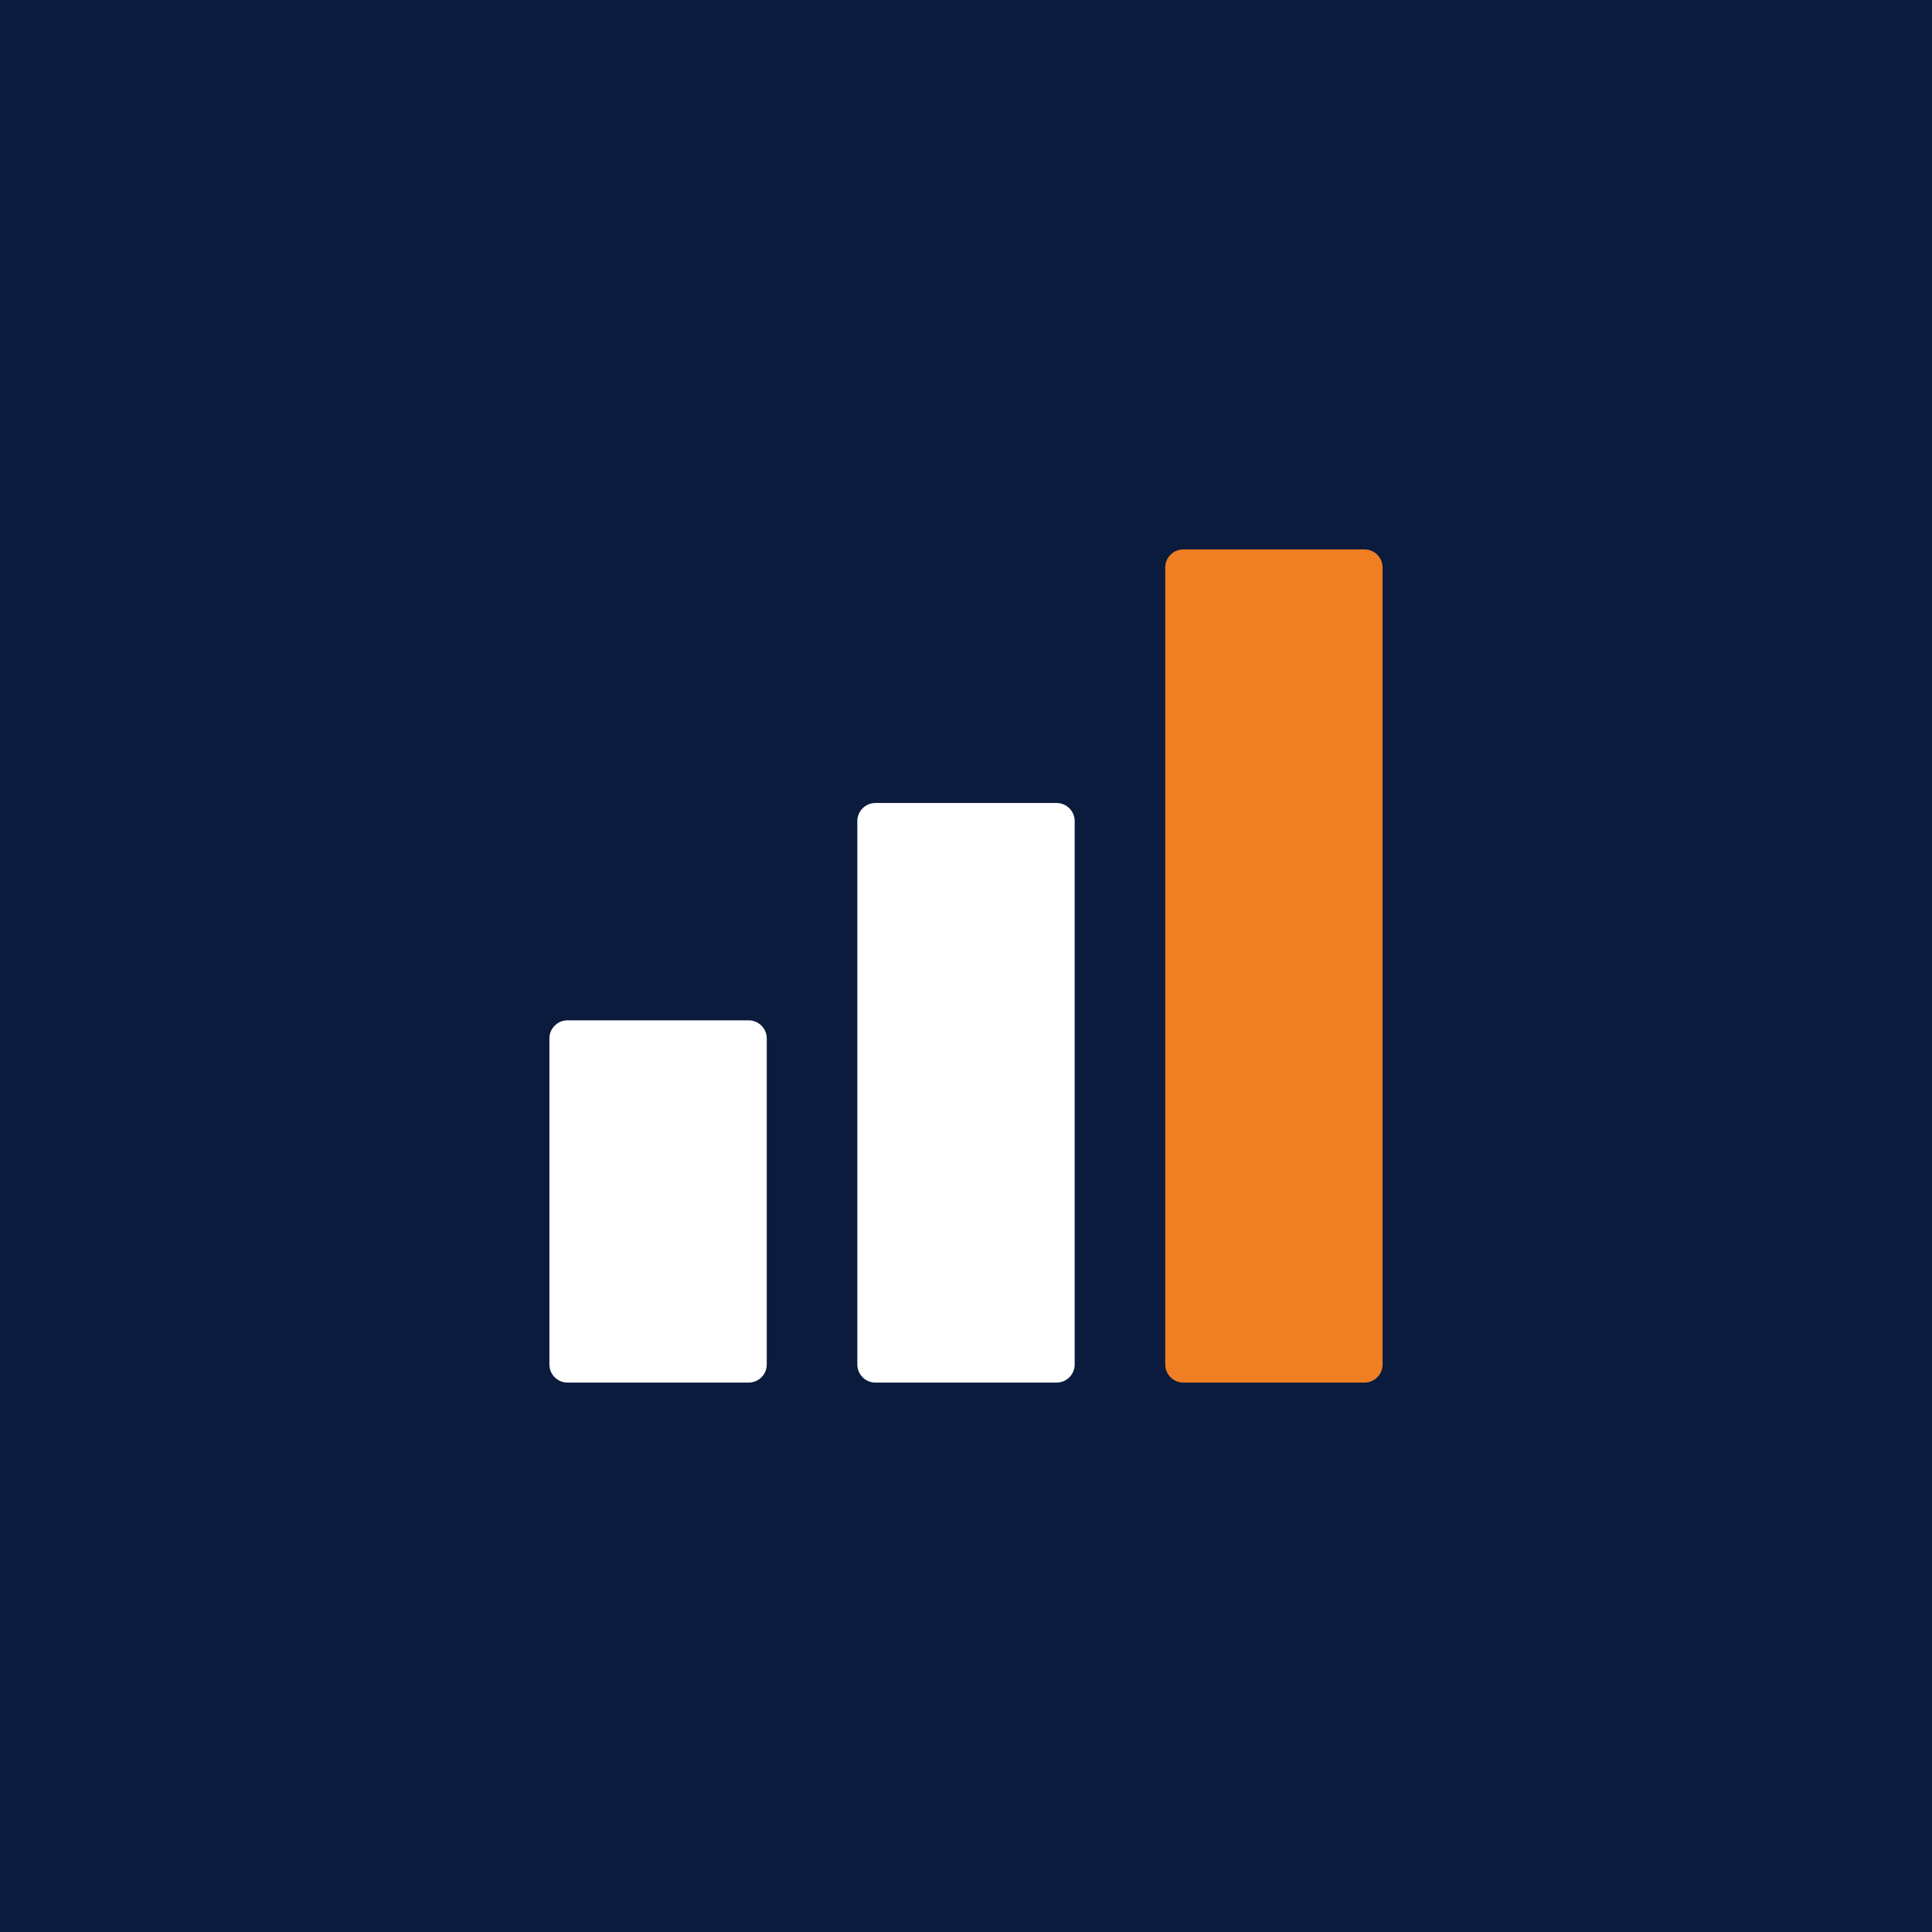
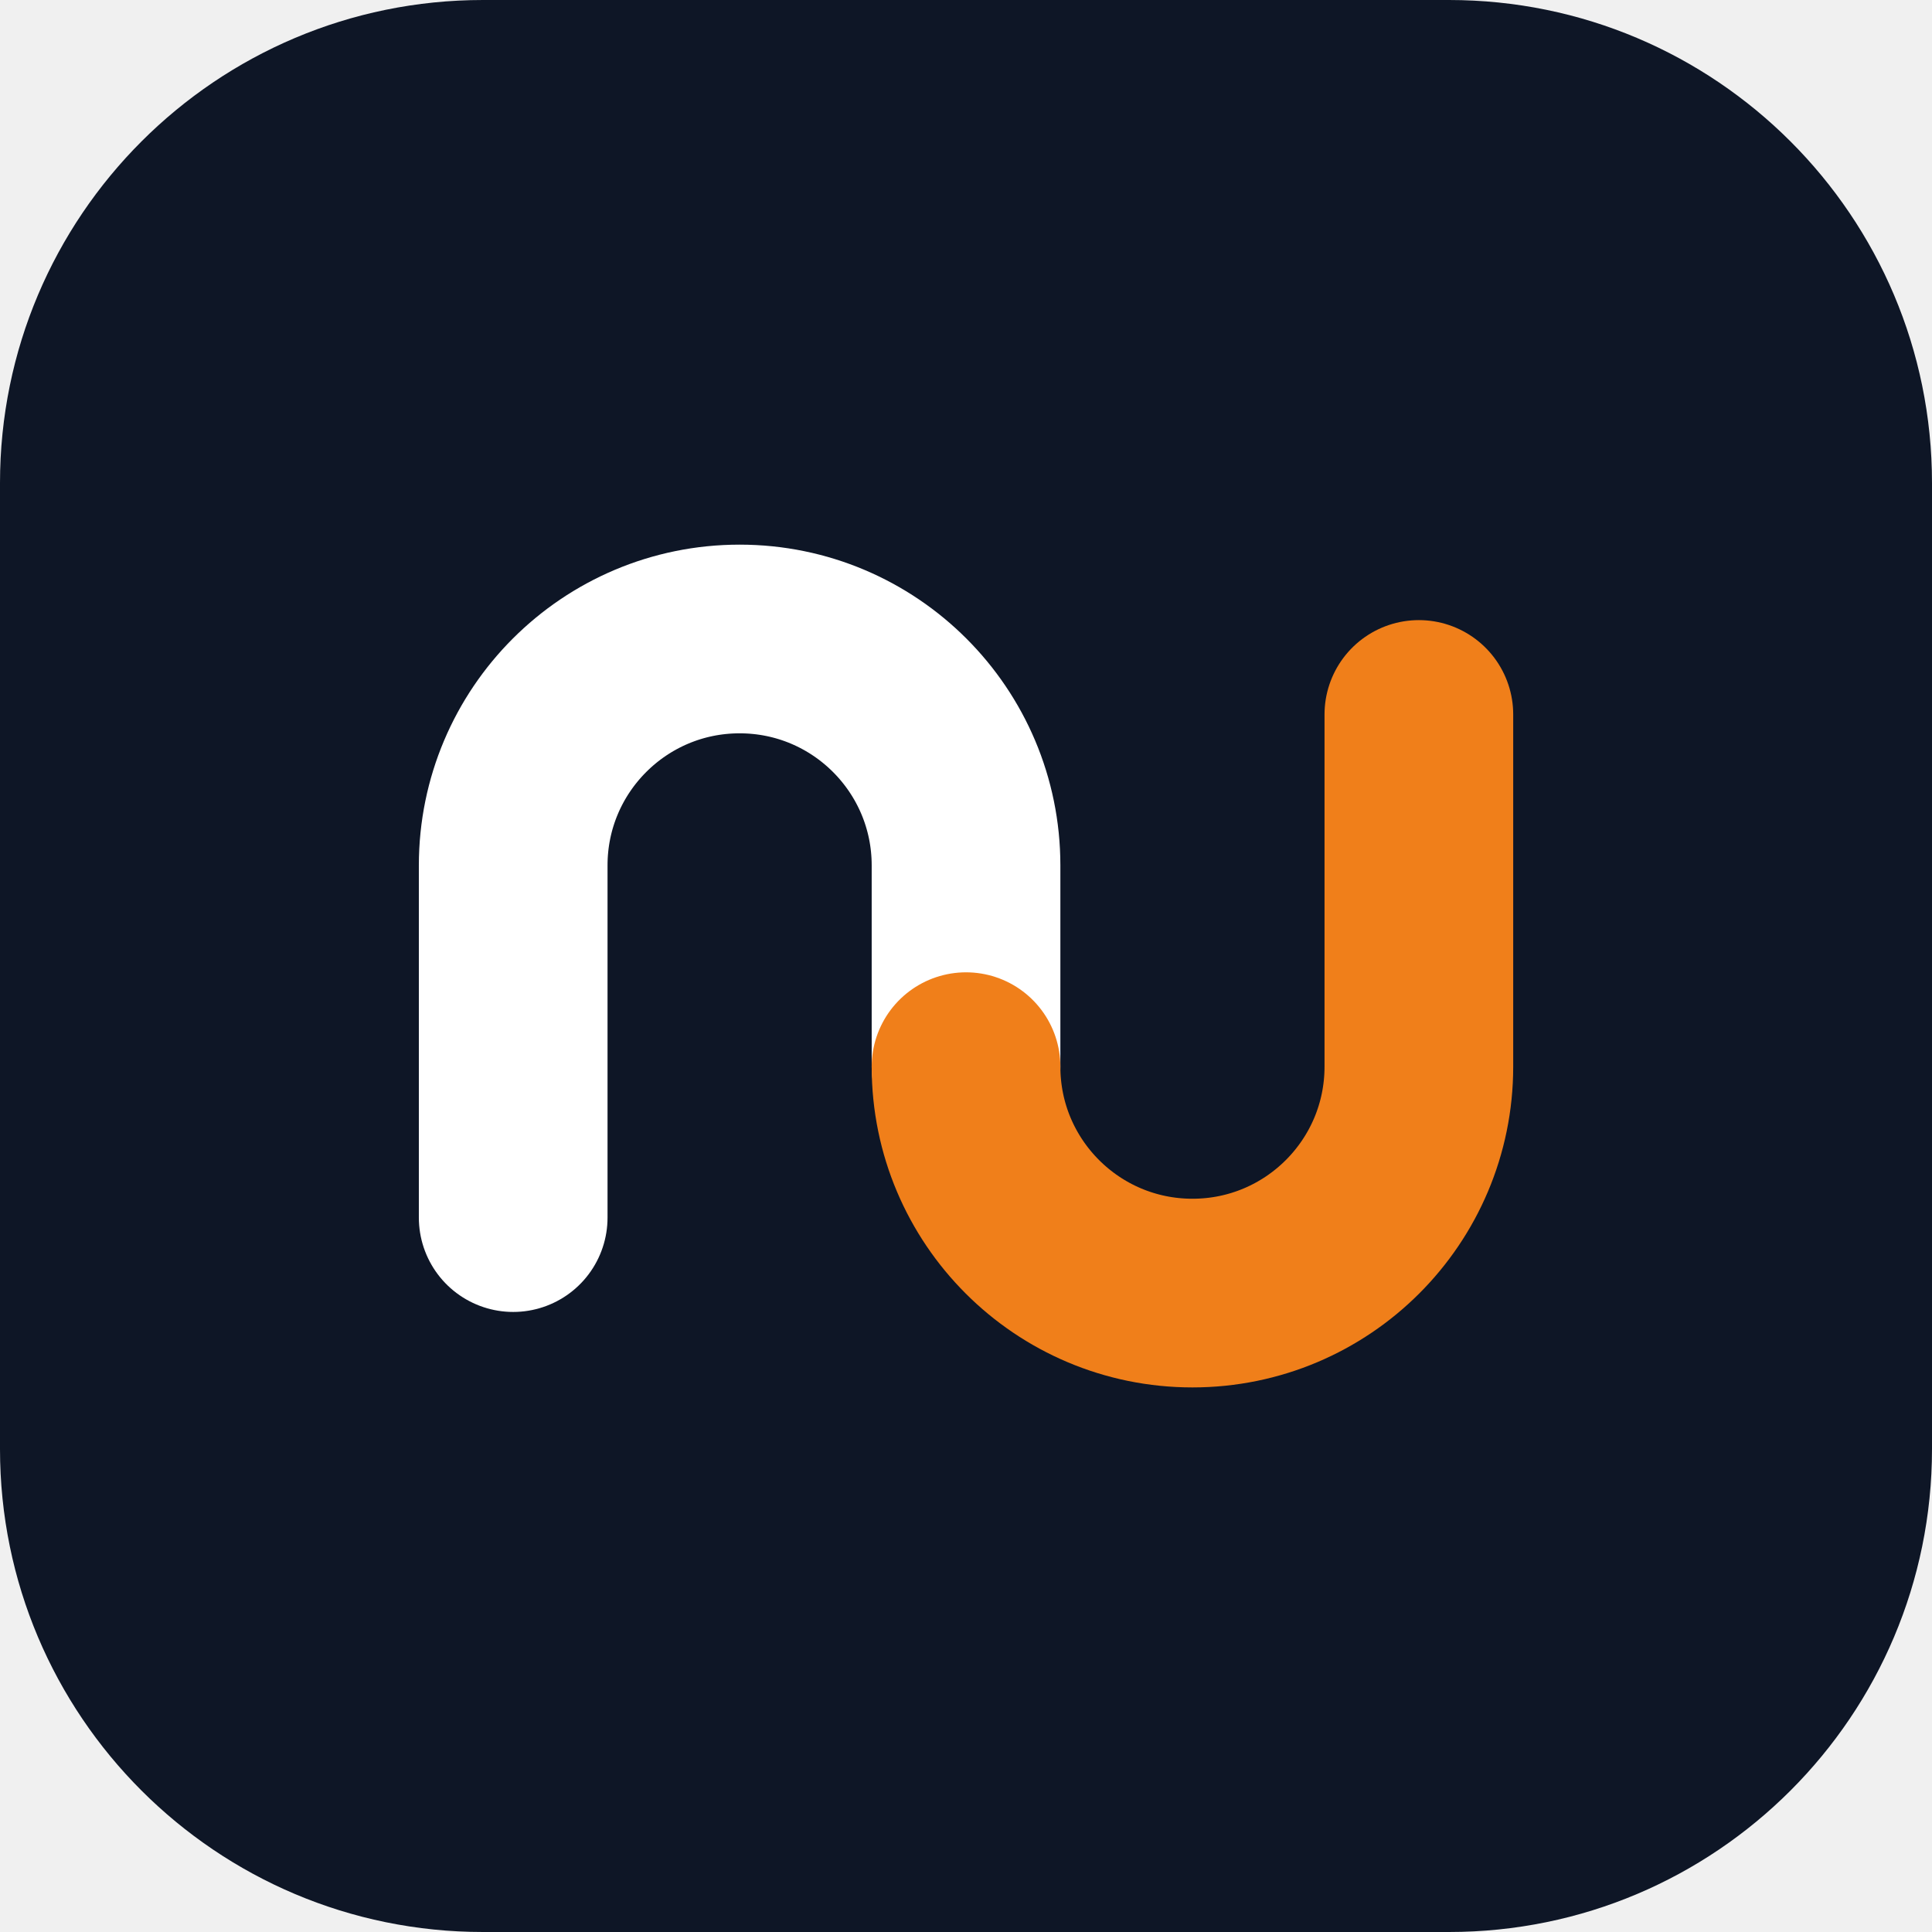
- <svg xmlns="http://www.w3.org/2000/svg" viewBox="0 0 512 512">
-   <rect width="512" height="512" rx="0" fill="#0A1B3D" />
-   <g transform="translate(136 136) scale(2.4)">
-     <rect x="4" y="56" width="24" height="40" rx="2" fill="#fff" />
-     <rect x="38" y="32" width="24" height="64" rx="2" fill="#fff" />
-     <rect x="72" y="4" width="24" height="92" rx="2" fill="#F07E22" />
+ <svg xmlns="http://www.w3.org/2000/svg" viewBox="0 0 512 512" width="512" height="512">
+   <rect width="512" height="512" rx="128" fill="#0E1626" />
+   <g transform="translate(96 96) scale(6.667)">
+     <path d="M6 34 V20 A9 9 0 0 1 24 20 V28" fill="none" stroke="#fff" stroke-width="7.5" stroke-linecap="round" />
+     <path d="M24 28 A9 9 0 0 0 42 28 V14" fill="none" stroke="#F07F1A" stroke-width="7.5" stroke-linecap="round" />
  </g>
</svg>
